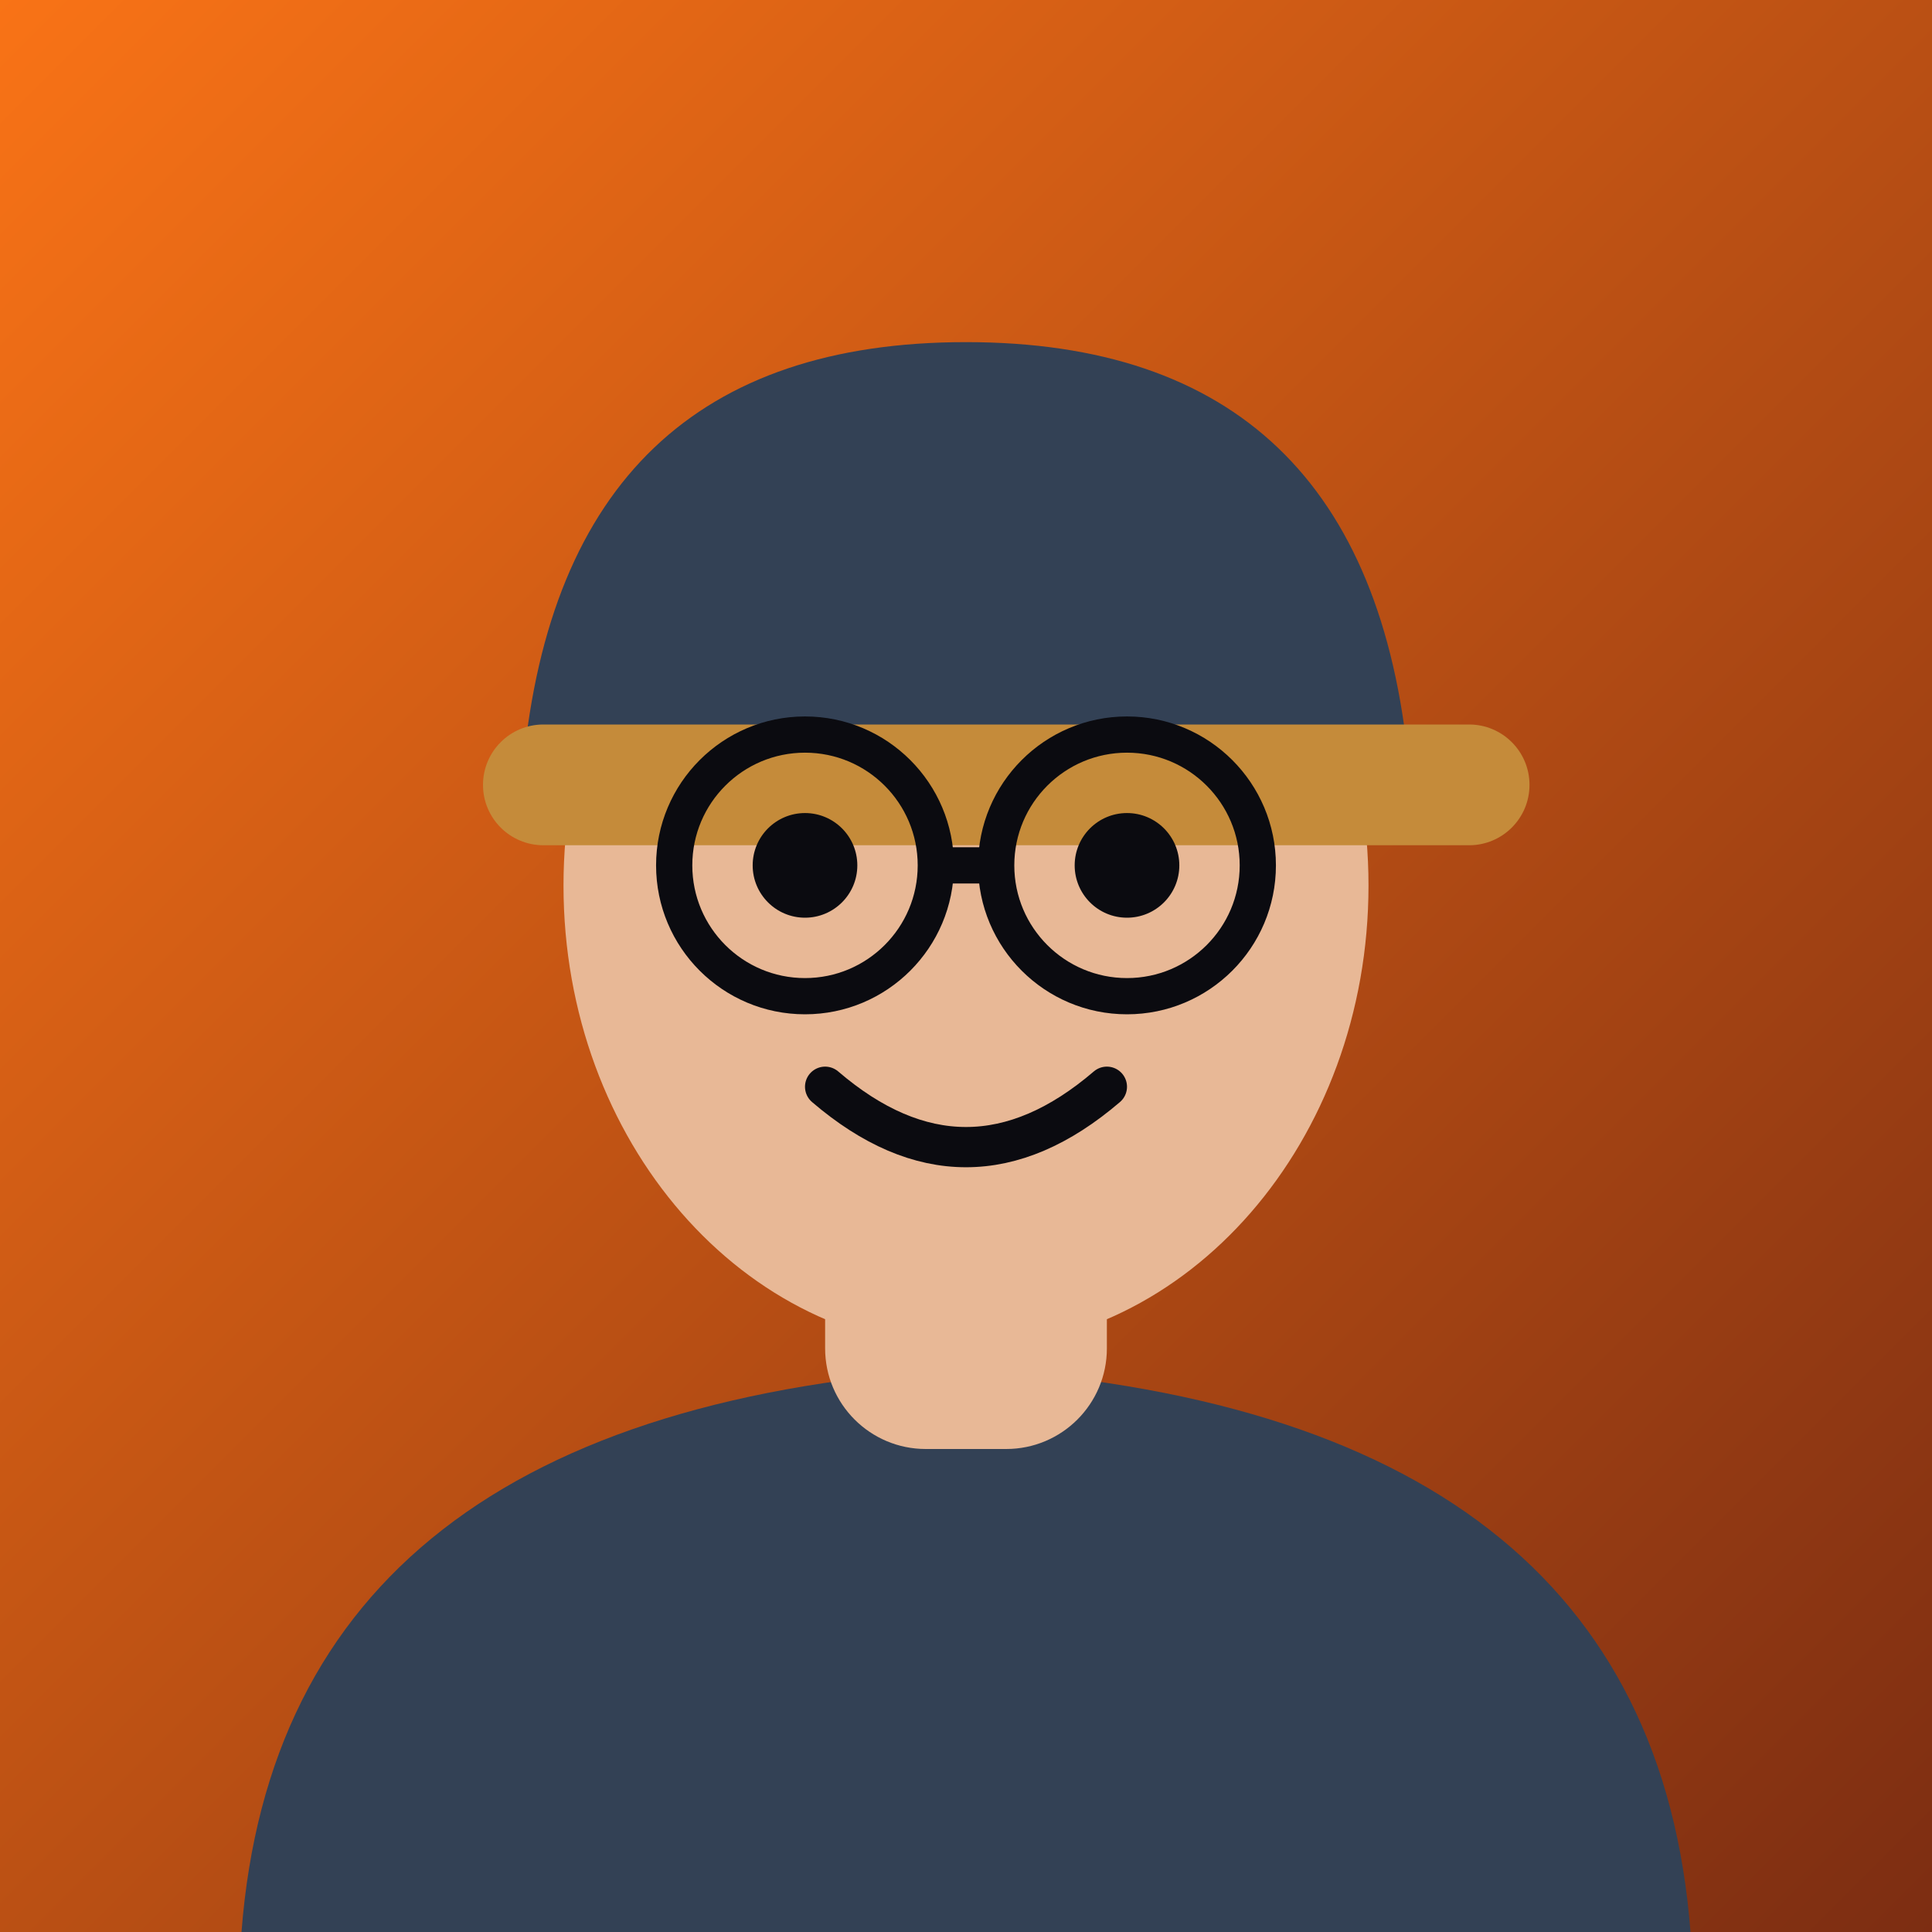
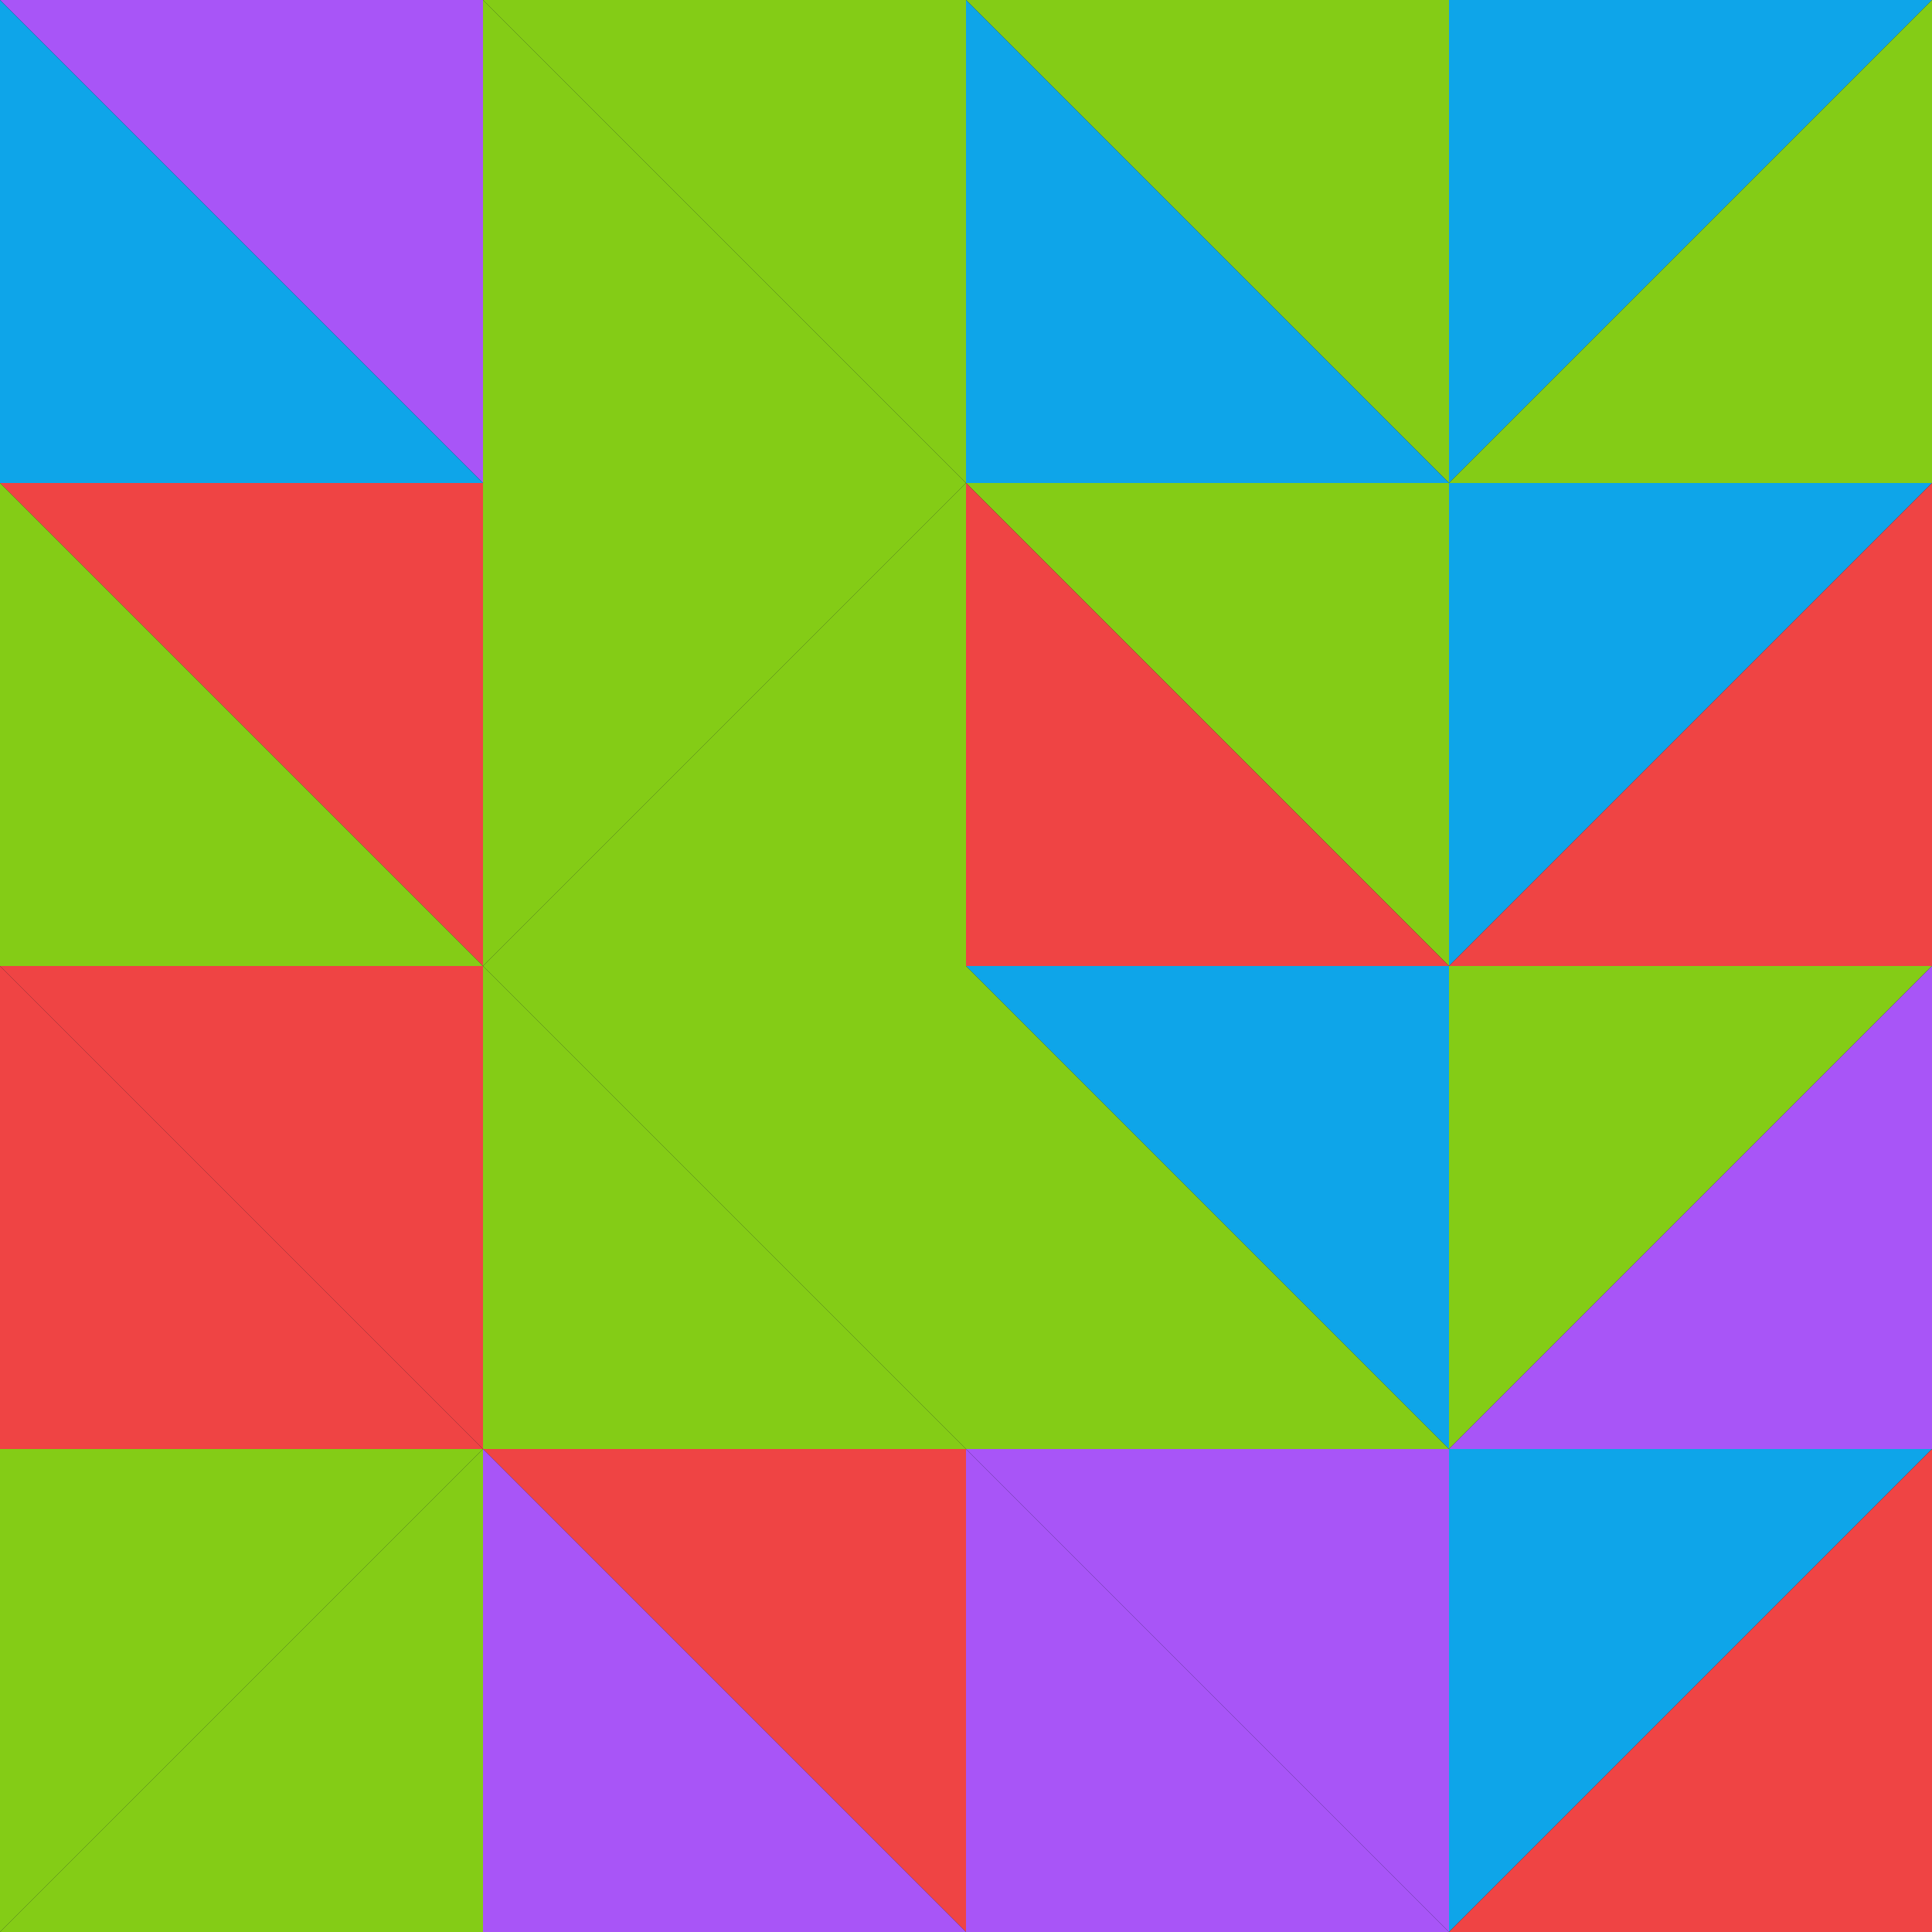
<svg xmlns="http://www.w3.org/2000/svg" viewBox="0 0 96 96" width="96" height="96">
  <defs>
-     <linearGradient id="b17" x1="0" y1="0" x2="1" y2="1">
-       <stop offset="0" stop-color="#f97316" />
-       <stop offset="1" stop-color="#7c2d12" />
+     <linearGradient id="g17" x1="0" y1="0" x2="0" y2="1">
+       <stop offset="0" stop-color="#0f172a" />
+       <stop offset="1" stop-color="#0f172a" />
    </linearGradient>
  </defs>
-   <rect width="96" height="96" fill="url(#b17)" />
-   <path d="M12 96 Q14 70 48 68 Q82 70 84 96 Z" fill="#334155" />
-   <rect x="41" y="58" width="14" height="14" rx="5" fill="#e8b896" />
-   <ellipse cx="48" cy="44" rx="20" ry="23" fill="#e8b896" />
-   <path d="M26 38 Q28 17 48 17 Q68 17 70 38 Z" fill="#334155" />
-   <rect x="24" y="36" width="52" height="6" rx="3" fill="#c58b3a" />
-   <circle cx="40" cy="43" r="2.6" fill="#0b0b10" />
-   <circle cx="56" cy="43" r="2.6" fill="#0b0b10" />
-   <g fill="none" stroke="#0b0b10" stroke-width="1.8">
-     <circle cx="40" cy="43" r="6.5" />
-     <circle cx="56" cy="43" r="6.5" />
-     <path d="M46.5 43h3" />
-   </g>
-   <path d="M41 54 Q48 60 55 54" fill="none" stroke="#0b0b10" stroke-width="2" stroke-linecap="round" />
+   <rect width="96" height="96" fill="url(#g17)" />
+   <polygon points="0,0 24,0 24,24" fill="#a855f7" />
+   <polygon points="0,0 24,24 0,24" fill="#0ea5e9" />
+   <polygon points="24,0 48,0 48,24" fill="#84cc16" />
+   <polygon points="24,0 48,24 24,24" fill="#84cc16" />
+   <polygon points="48,0 72,0 72,24" fill="#84cc16" />
+   <polygon points="48,0 72,24 48,24" fill="#0ea5e9" />
+   <polygon points="72,0 96,0 72,24" fill="#0ea5e9" />
+   <polygon points="96,0 96,24 72,24" fill="#84cc16" />
+   <polygon points="0,24 24,24 24,48" fill="#ef4444" />
+   <polygon points="0,24 24,48 0,48" fill="#84cc16" />
+   <polygon points="24,24 48,24 24,48" fill="#84cc16" />
+   <polygon points="48,24 48,48 24,48" fill="#84cc16" />
+   <polygon points="48,24 72,24 72,48" fill="#84cc16" />
+   <polygon points="48,24 72,48 48,48" fill="#ef4444" />
+   <polygon points="72,24 96,24 72,48" fill="#0ea5e9" />
+   <polygon points="96,24 96,48 72,48" fill="#ef4444" />
+   <polygon points="0,48 24,48 24,72" fill="#ef4444" />
+   <polygon points="0,48 24,72 0,72" fill="#ef4444" />
+   <polygon points="24,48 48,48 48,72" fill="#84cc16" />
+   <polygon points="24,48 48,72 24,72" fill="#84cc16" />
+   <polygon points="48,48 72,48 72,72" fill="#0ea5e9" />
+   <polygon points="48,48 72,72 48,72" fill="#84cc16" />
+   <polygon points="72,48 96,48 72,72" fill="#84cc16" />
+   <polygon points="96,48 96,72 72,72" fill="#a855f7" />
+   <polygon points="0,72 24,72 0,96" fill="#84cc16" />
+   <polygon points="24,72 24,96 0,96" fill="#84cc16" />
+   <polygon points="24,72 48,72 48,96" fill="#ef4444" />
+   <polygon points="24,72 48,96 24,96" fill="#a855f7" />
+   <polygon points="48,72 72,72 72,96" fill="#a855f7" />
+   <polygon points="48,72 72,96 48,96" fill="#a855f7" />
+   <polygon points="72,72 96,72 72,96" fill="#0ea5e9" />
+   <polygon points="96,72 96,96 72,96" fill="#ef4444" />
</svg>
